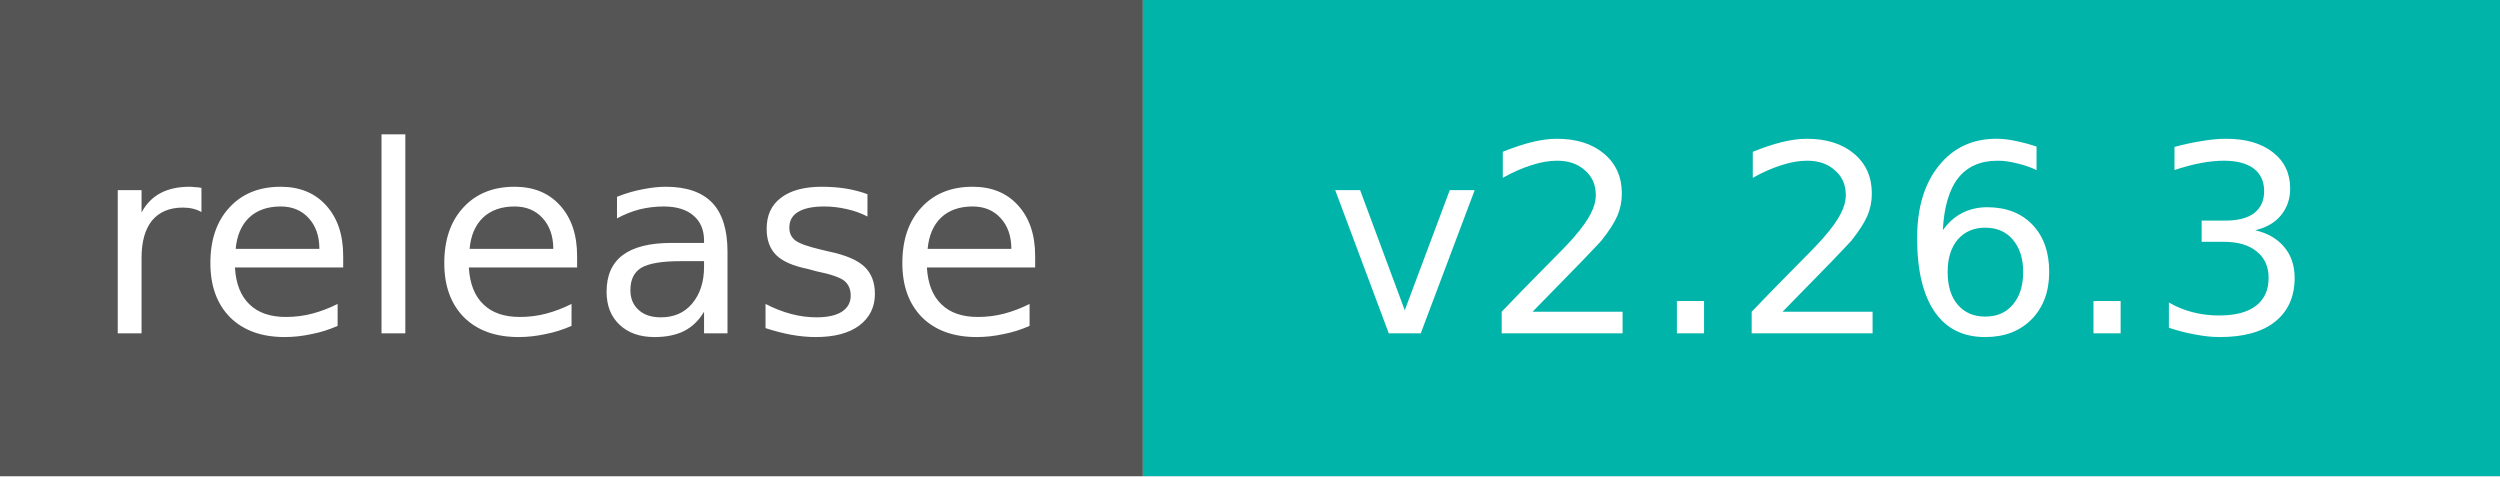
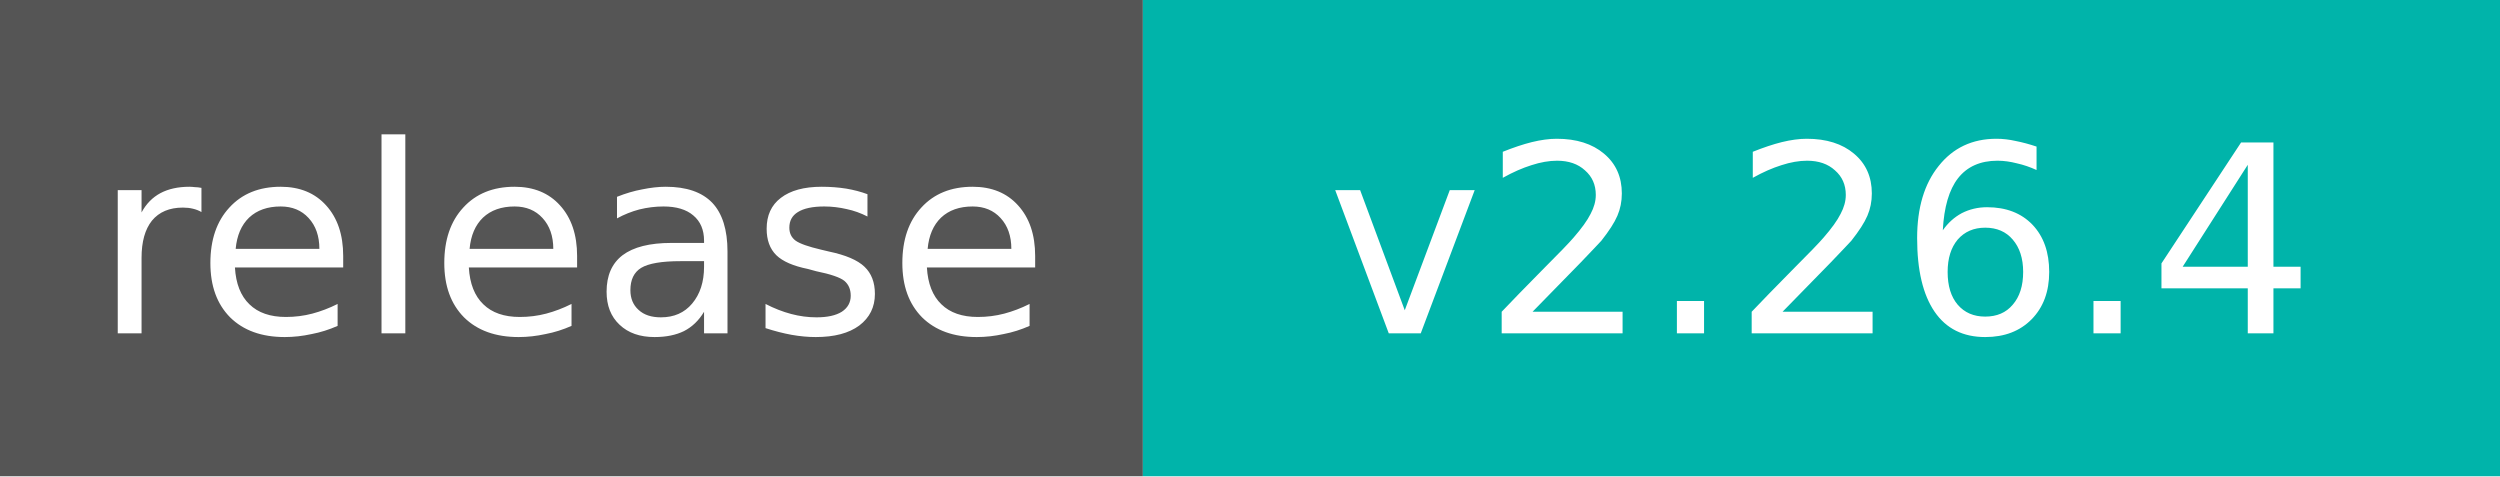
- <svg xmlns="http://www.w3.org/2000/svg" width="105" height="20" role="img" aria-label="release: v2.26.3">
+ <svg xmlns="http://www.w3.org/2000/svg" width="105" height="20" role="img" aria-label="release: v2.26.4">
  <path fill="#555" d="M0 0h48v20H0z" />
  <path fill="#00b4aa" d="M48 0h57v20H48z" />
  <g fill="#fff" text-anchor="middle" font-family="Verdana,Geneva,DejaVu Sans,sans-serif" font-size="11">
    <text x="24" y="14">release</text>
-     <text x="76.5" y="14">v2.26.3</text>
+     <text x="76.5" y="14">v2.26.4</text>
  </g>
</svg>
